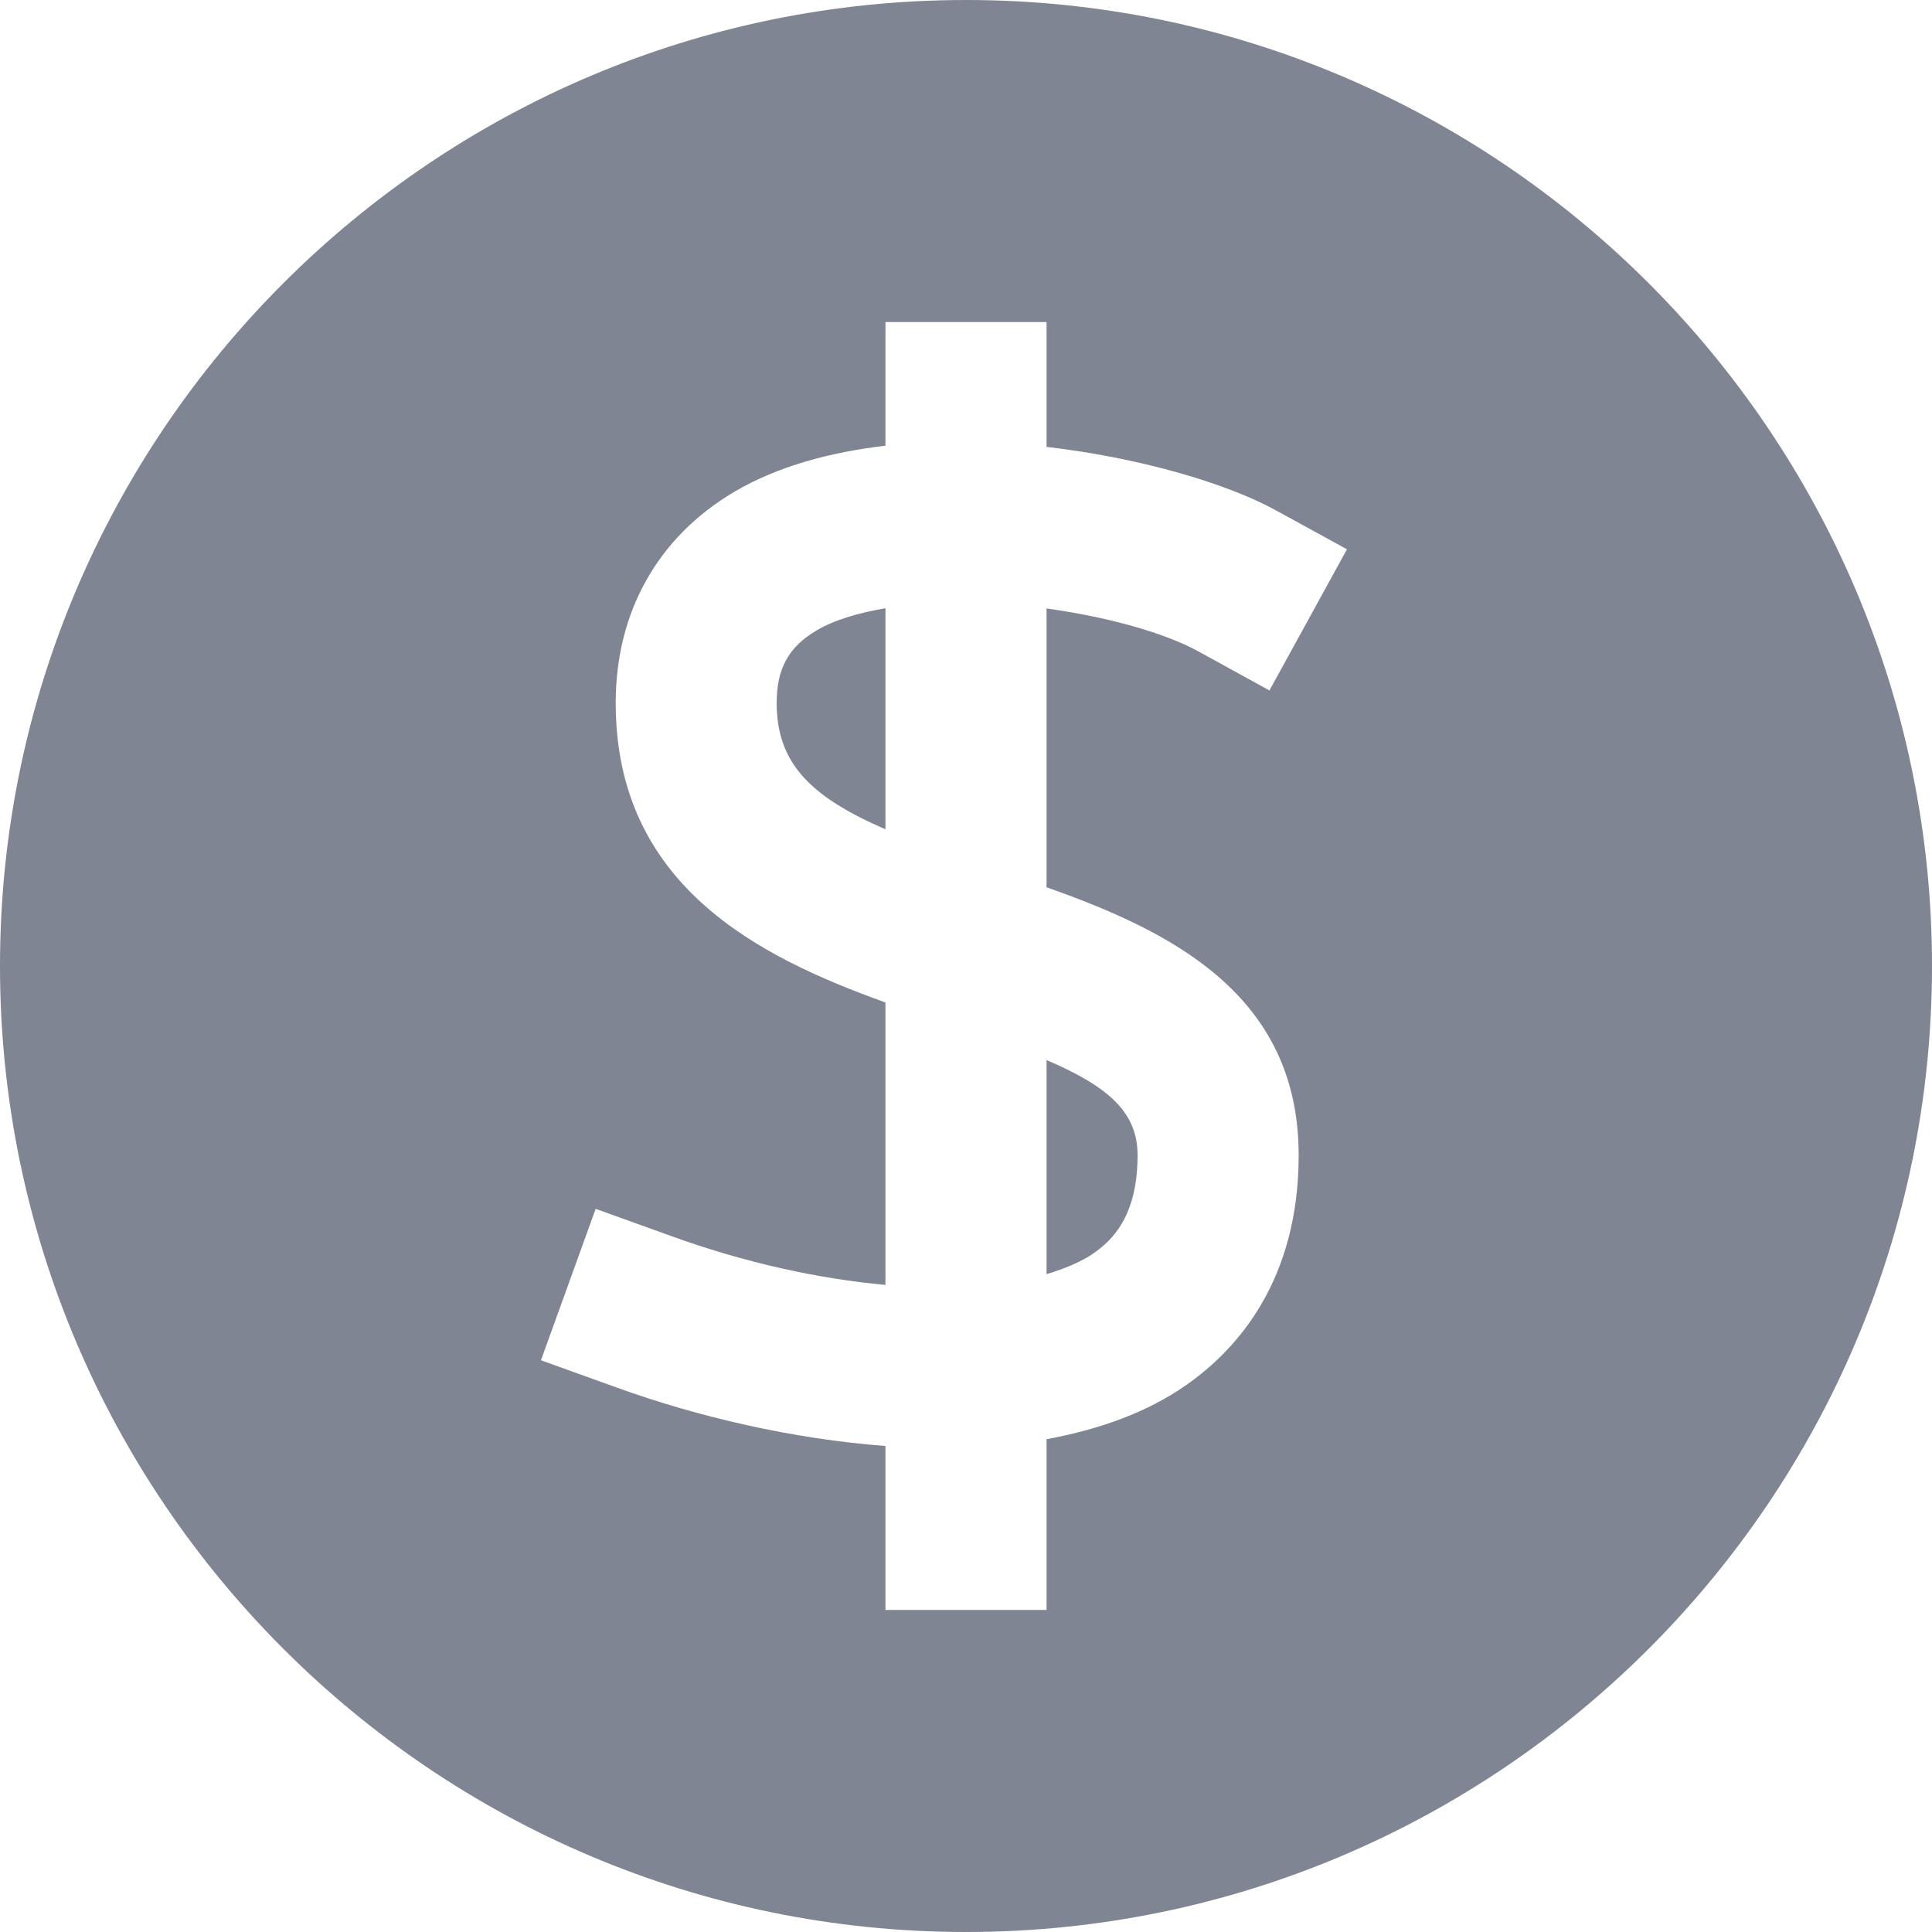
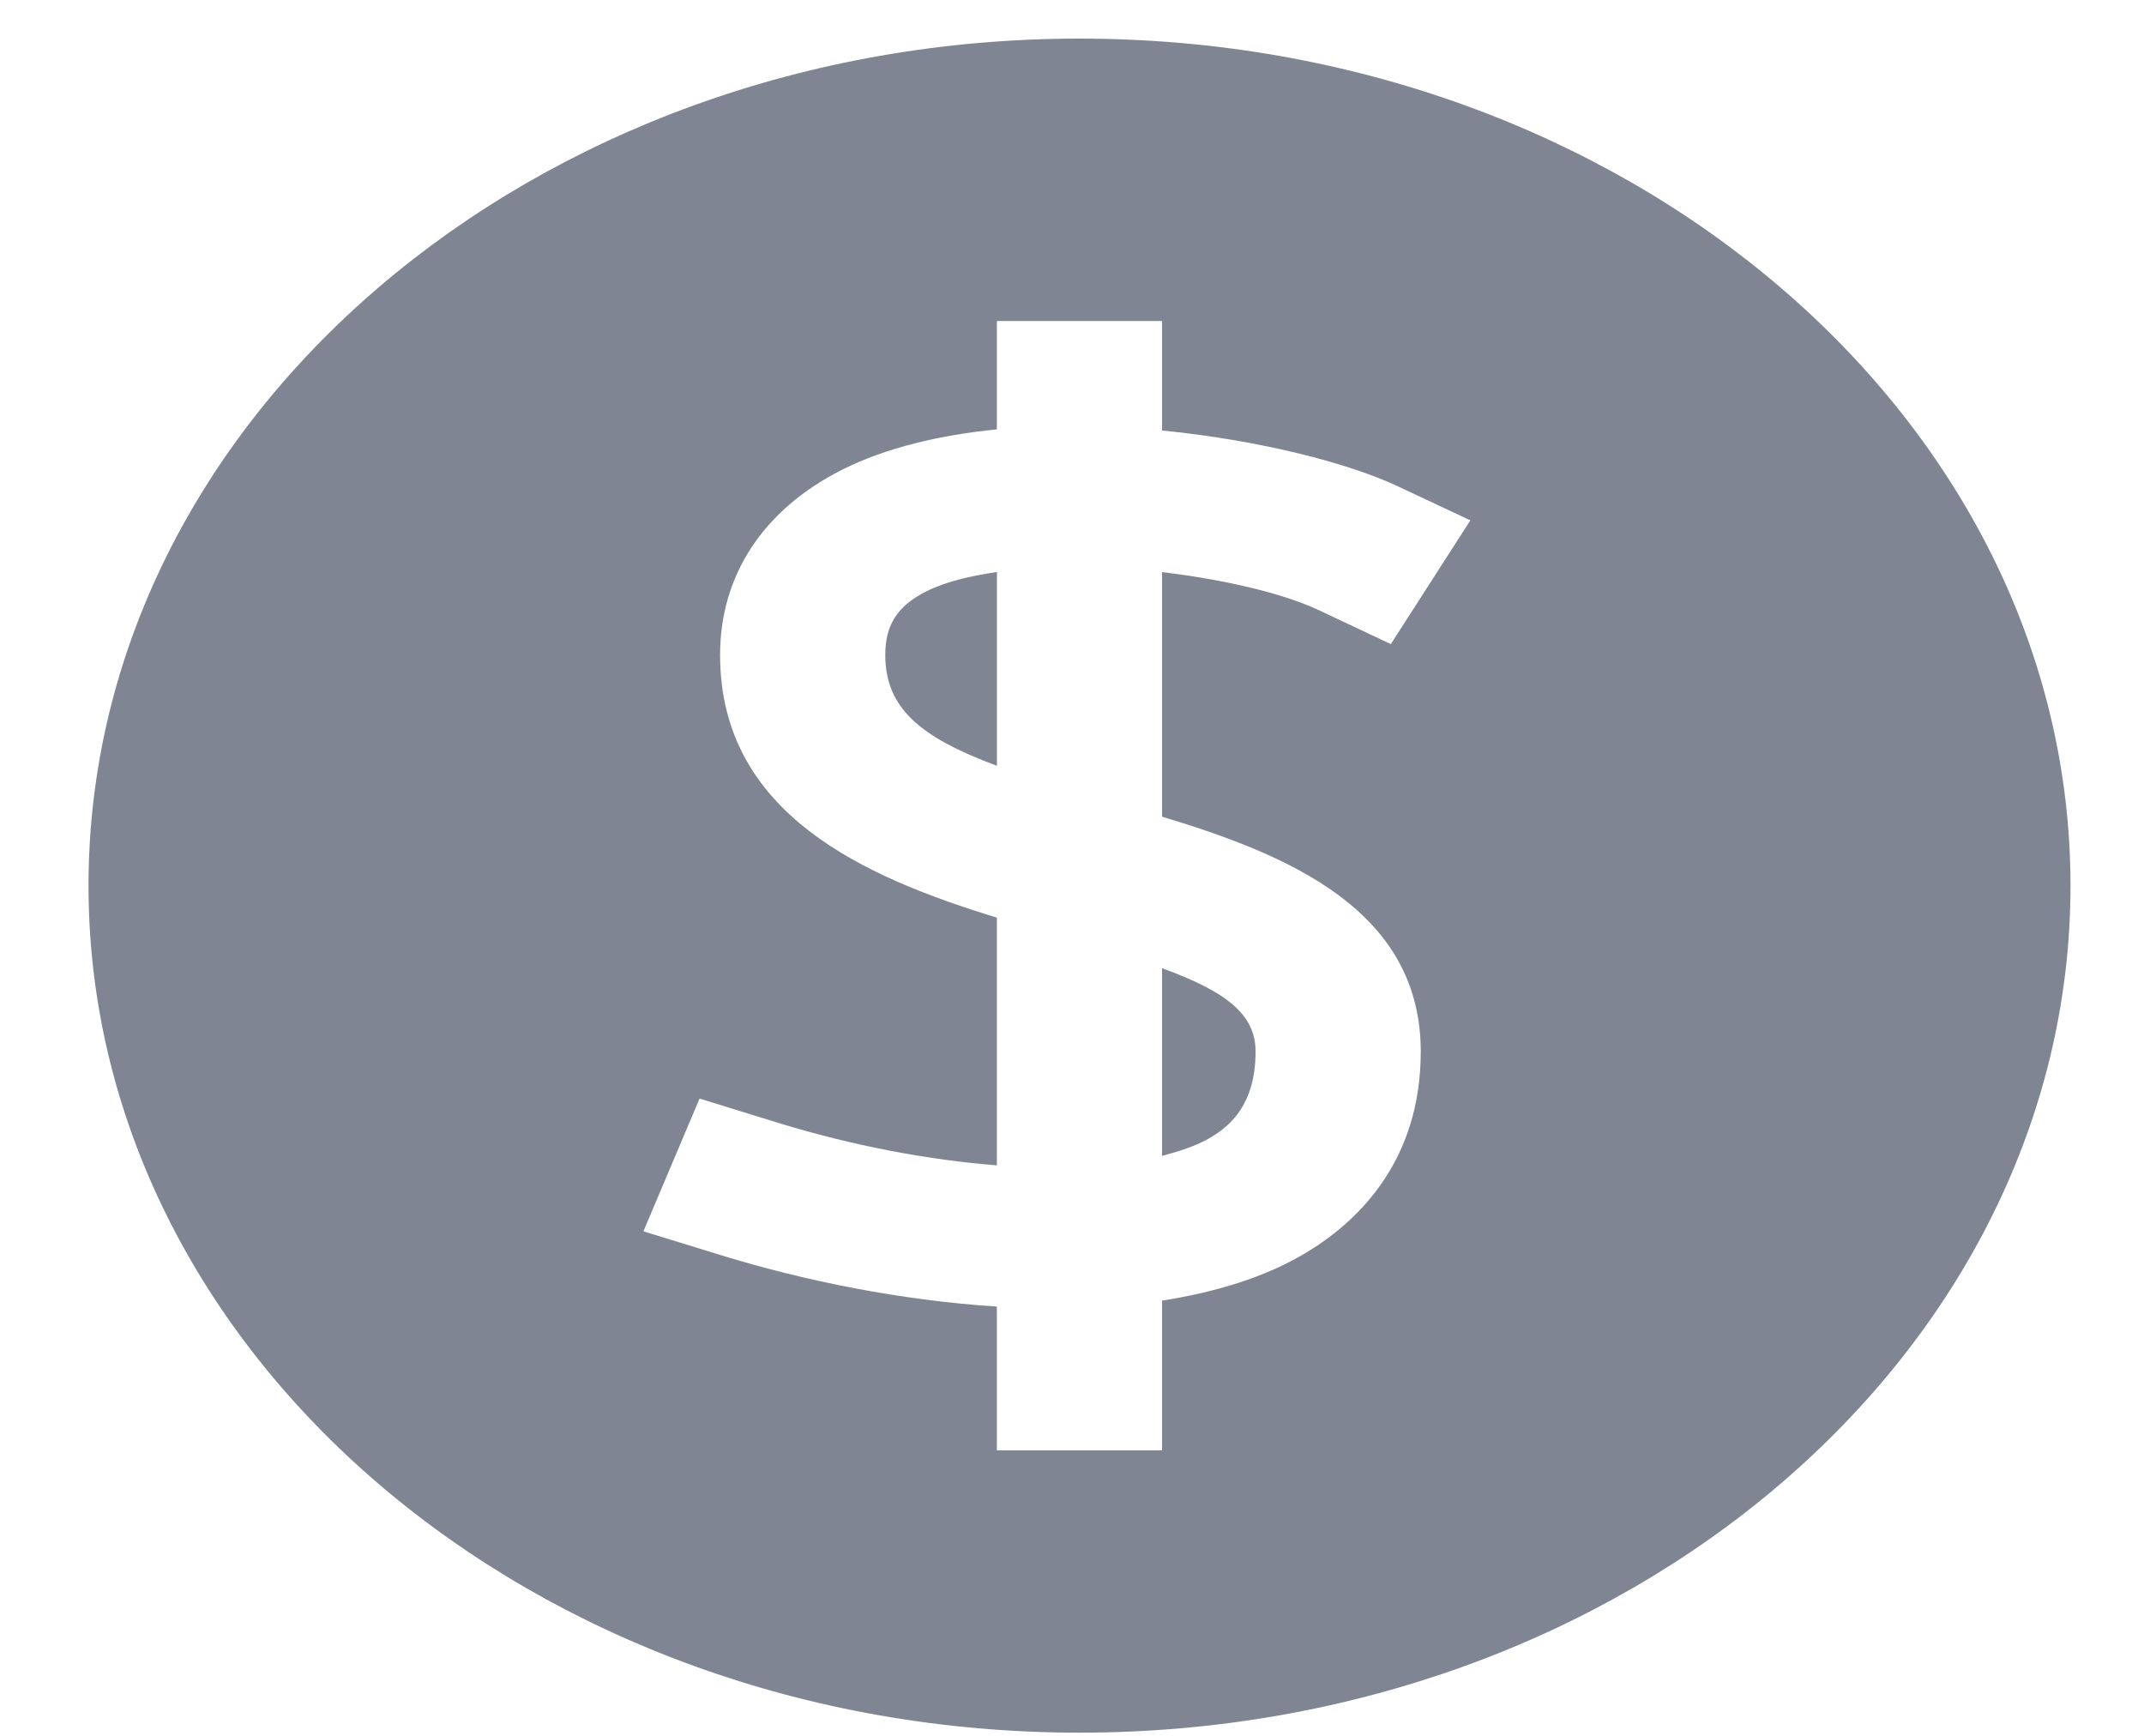
- <svg xmlns="http://www.w3.org/2000/svg" width="16" height="16" viewBox="0 0 16 16" fill="none">
-   <path fill-rule="evenodd" clip-rule="evenodd" d="M9.061 10.376C9.216 10.267 9.421 10.066 9.421 9.567C9.421 9.212 9.181 8.999 8.667 8.779V10.552C8.817 10.506 8.955 10.451 9.061 10.376Z" fill="#7F8592" />
-   <path fill-rule="evenodd" clip-rule="evenodd" d="M8 0C3.589 0 0 3.589 0 8C0 12.411 3.589 16 8 16C12.411 16 16 12.411 16 8C16 3.589 12.411 0 8 0ZM10.755 9.567C10.755 10.6 10.251 11.171 9.827 11.468C9.496 11.701 9.097 11.839 8.667 11.919V13.333H7.333V11.975C6.566 11.917 5.783 11.735 5.107 11.491L4.48 11.265L4.933 10.011L5.56 10.237C6.173 10.459 6.783 10.591 7.333 10.641V8.302C6.274 7.922 5.099 7.329 5.099 5.821C5.099 5.069 5.447 4.448 6.081 4.073C6.443 3.86 6.877 3.745 7.333 3.691V2.667H8.667V3.701C9.451 3.792 10.17 4.007 10.571 4.229L11.155 4.549L10.513 5.718L9.929 5.397C9.641 5.238 9.169 5.109 8.667 5.039V7.348C9.685 7.708 10.755 8.229 10.755 9.567Z" fill="#7F8592" />
-   <path fill-rule="evenodd" clip-rule="evenodd" d="M6.761 5.222C6.531 5.358 6.432 5.537 6.432 5.821C6.432 6.325 6.718 6.601 7.333 6.868V5.037C7.115 5.075 6.913 5.131 6.761 5.222Z" fill="#7F8592" />
+ <svg xmlns="http://www.w3.org/2000/svg" width="21" height="17" viewBox="0 0 21 17" fill="none">
+   <path fill-rule="evenodd" clip-rule="evenodd" d="M11.861 11.138C12.049 11.025 12.298 10.816 12.298 10.298C12.298 9.931 12.006 9.71 11.382 9.482V11.32C11.564 11.272 11.732 11.216 11.861 11.138Z" fill="#7F8592" />
+   <path fill-rule="evenodd" clip-rule="evenodd" d="M10.573 0.378C5.221 0.378 0.867 4.1 0.867 8.674C0.867 13.248 5.221 16.969 10.573 16.969C15.926 16.969 20.28 13.248 20.28 8.674C20.28 4.1 15.926 0.378 10.573 0.378ZM13.916 10.299C13.916 11.37 13.304 11.962 12.79 12.27C12.389 12.511 11.904 12.655 11.382 12.738V14.204H9.764V12.796C8.833 12.736 7.884 12.546 7.063 12.293L6.302 12.059L6.852 10.759L7.613 10.994C8.357 11.223 9.096 11.36 9.764 11.413V8.987C8.479 8.593 7.053 7.978 7.053 6.414C7.053 5.634 7.476 4.991 8.245 4.602C8.684 4.381 9.211 4.261 9.764 4.205V3.144H11.382V4.216C12.334 4.31 13.206 4.534 13.692 4.763L14.402 5.096L13.623 6.308L12.914 5.974C12.564 5.81 11.992 5.676 11.382 5.603V7.998C12.618 8.371 13.916 8.912 13.916 10.299Z" fill="#7F8592" />
+   <path fill-rule="evenodd" clip-rule="evenodd" d="M9.07 5.793C8.791 5.934 8.671 6.12 8.671 6.414C8.671 6.937 9.018 7.223 9.765 7.5V5.602C9.499 5.641 9.255 5.699 9.07 5.793Z" fill="#7F8592" />
</svg>
